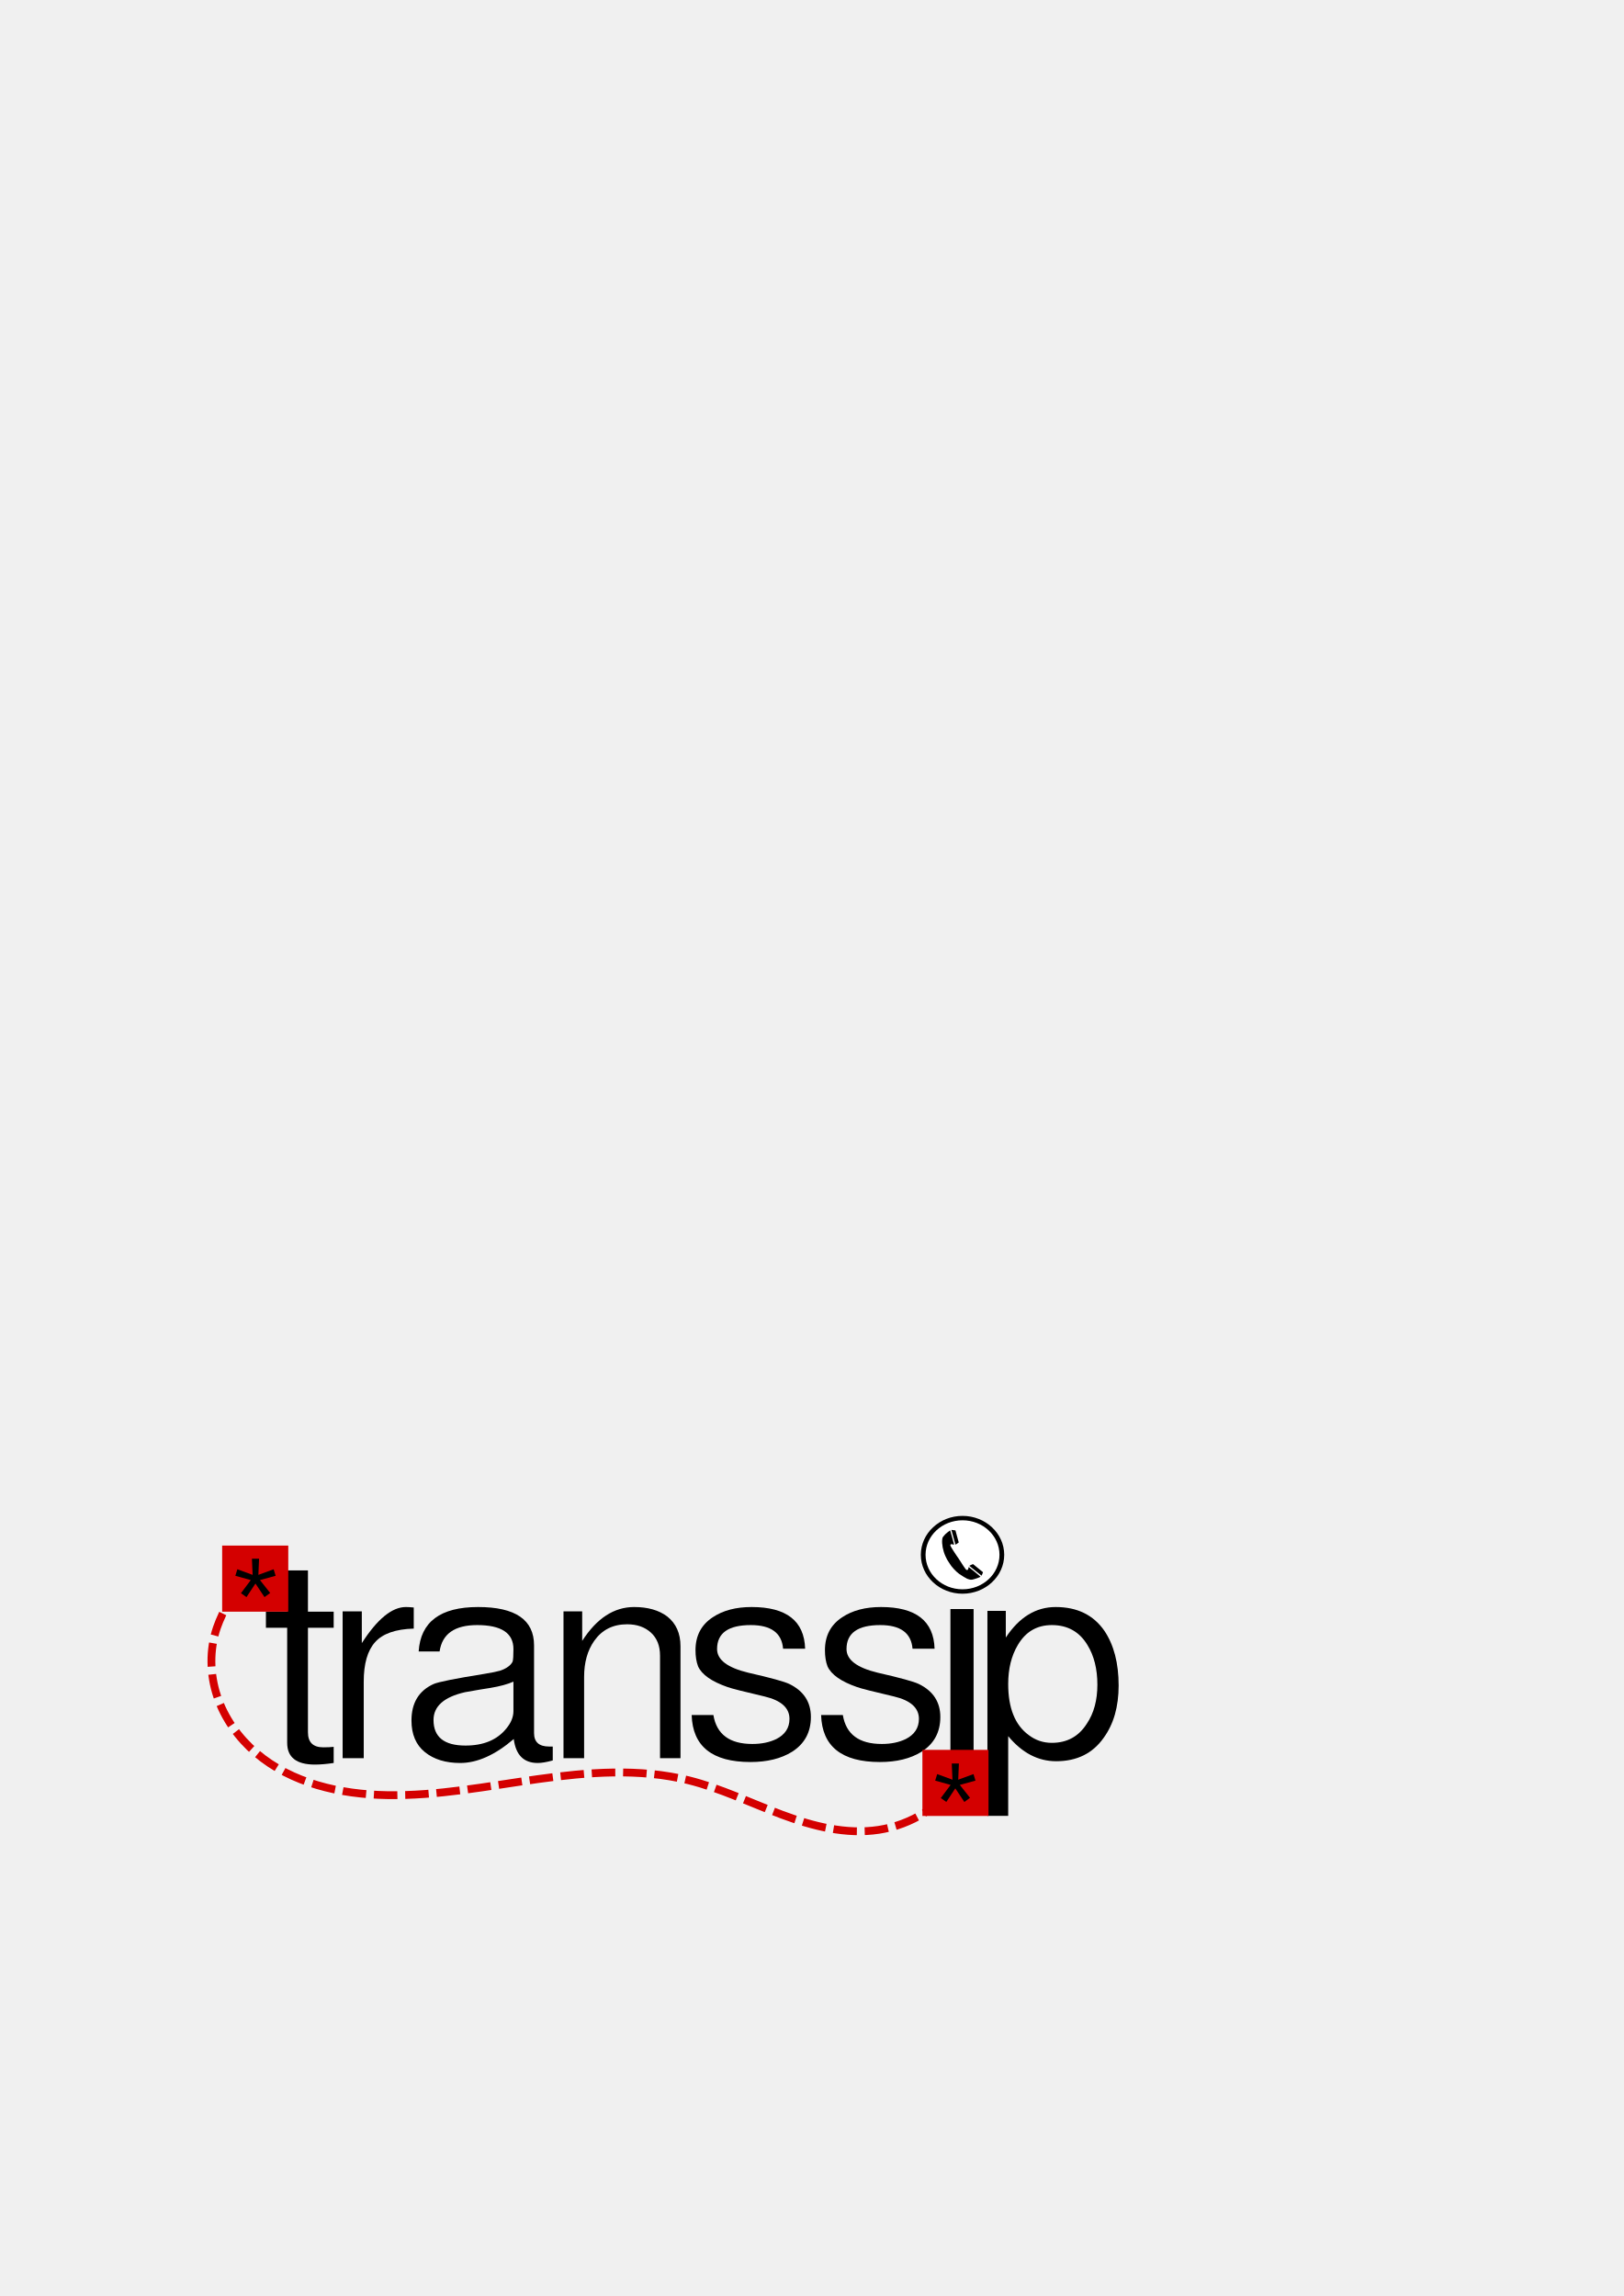
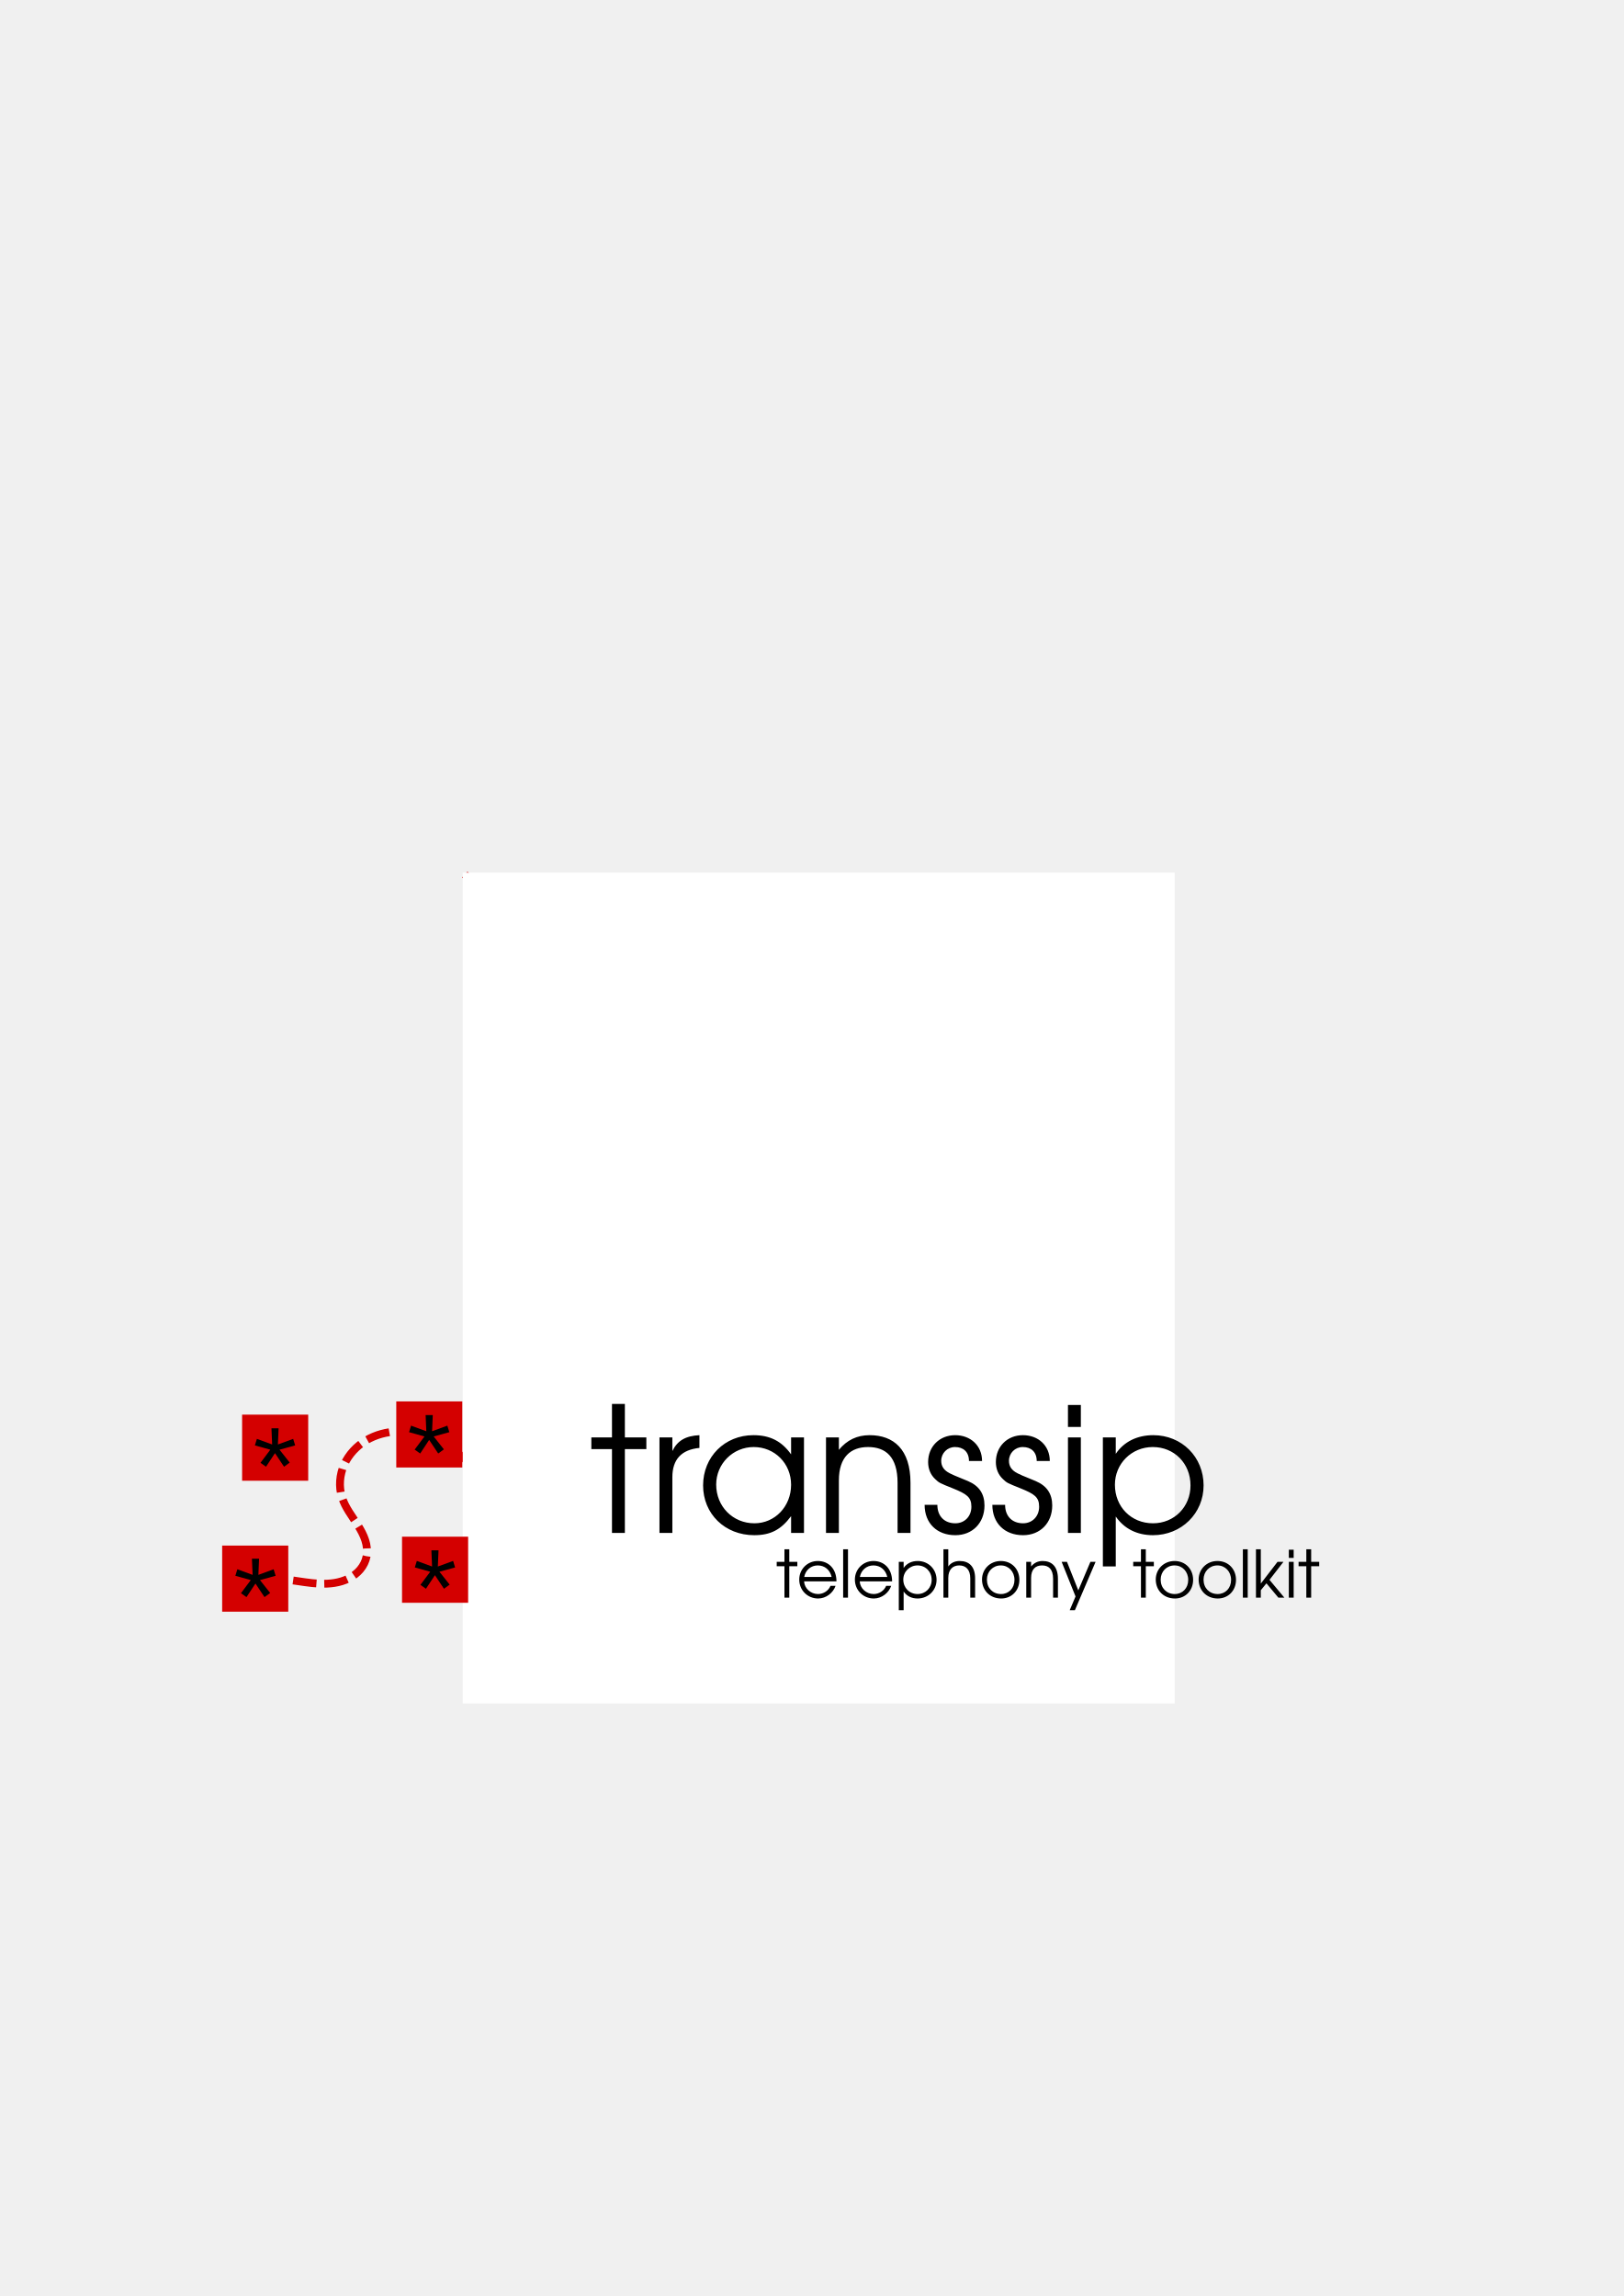
<svg xmlns="http://www.w3.org/2000/svg" width="744.094" height="1052.362" id="svg2" version="1.1">
  <defs id="defs4">
    <marker orient="auto" refY="0.0" refX="0.0" id="Arrow1Lstart" style="overflow:visible">
      <path id="path3891" d="M 0.0,0.0 L 5.0,-5.0 L -12.5,0.0 L 5.0,5.0 L 0.0,0.0 z " style="fill-rule:evenodd;stroke:#000000;stroke-width:1.0pt;marker-start:none" transform="scale(0.8) translate(12.5,0)" />
    </marker>
  </defs>
  <g id="layer1">
-     <g transform="translate(116.1675,2.020305)" style="font-size:40px;font-style:normal;font-variant:normal;font-weight:500;font-stretch:normal;line-height:125%;letter-spacing:0px;word-spacing:0px;fill:#000000;fill-opacity:1;stroke:none;font-family:ori1Uni;-inkscape-font-specification:ori1Uni Medium" id="flowRoot2985">
-       <path d="m 28.181,806.769 c -8.496,-1e-5 -12.744,-3.32 -12.744,-9.961 l 0,-52.734 -9.741,0 0,-7.397 9.741,0 0,-18.896 9.521,0 0,18.896 11.792,0 0,7.397 -11.792,0 0,47.9 c -2.8e-5,4.59 2.344,6.885 7.031,6.885 1.904,10e-6 3.491,-0.073 4.761,-0.22 l 0,7.397 c -3.32,0.488 -6.177,0.732 -8.569,0.732" style="font-size:150px;font-style:italic;font-weight:bold;font-family:Meera;-inkscape-font-specification:Meera Bold Italic" id="path3004" />
-       <path d="m 50.52,768.756 0,35.083 -9.668,0 0,-67.31 8.789,0 0,14.575 c 7.08,-11.035 13.818,-16.553 20.215,-16.553 0.928,7e-5 2.124,0.073 3.589,0.22 l 0,9.668 c -8.35,0.244 -14.258,2.319 -17.725,6.226 -3.467,3.857 -5.2,9.888 -5.2,18.091" style="font-size:150px;font-style:italic;font-weight:bold;font-family:Meera;-inkscape-font-specification:Meera Bold Italic" id="path3007" />
-       <path d="m 130.258,806.037 c -6.397,0 -10.059,-3.662 -10.986,-10.986 -8.545,7.324 -16.724,10.986 -24.536,10.986 -6.689,0 -12.085,-1.66 -16.187,-4.98 -4.102,-3.32 -6.152,-8.154 -6.152,-14.502 -9e-6,-8.057 3.369,-13.623 10.107,-16.699 2.197,-0.977 10.01,-2.539 23.438,-4.688 3.271,-0.537 5.664,-1.025 7.178,-1.465 2.978,-1.074 4.858,-2.466 5.64,-4.175 0.244,-0.83 0.366,-2.734 0.366,-5.713 -6e-5,-7.324 -5.542,-10.986 -16.626,-10.986 -10.303,6e-5 -16.04,4.028 -17.212,12.085 l -9.595,0 c 0.879,-13.574 9.961,-20.361 27.246,-20.361 17.09,7e-5 25.635,5.859 25.635,17.578 l 0,40.21 c -6e-5,4.102 2.295,6.152 6.885,6.152 0.439,0 1.001,0 1.685,0 l 0,6.372 c -2.783,0.781 -5.078,1.172 -6.885,1.172 M 119.125,768.756 c -2.637,1.172 -6.128,2.124 -10.474,2.856 -2.637,0.391 -6.543,1.05 -11.719,1.978 -9.619,2.197 -14.429,6.445 -14.429,12.744 -1.9e-5,7.813 4.883,11.719 14.648,11.719 8.252,0 14.477,-2.588 18.677,-7.764 2.197,-2.637 3.296,-5.322 3.296,-8.057 l 0,-13.477" style="font-size:150px;font-style:italic;font-weight:bold;font-family:Meera;-inkscape-font-specification:Meera Bold Italic" id="path3009" />
-       <path d="m 186.305,803.839 0,-47.021 c -6e-5,-4.492 -1.392,-8.008 -4.175,-10.547 -2.783,-2.539 -6.421,-3.809 -10.913,-3.809 -6.494,6e-5 -11.523,2.539 -15.088,7.617 -3.076,4.395 -4.614,9.888 -4.614,16.48 l 0,37.28 -9.448,0 0,-67.31 8.569,0 0,13.55 c 6.641,-10.351 14.575,-15.527 23.804,-15.527 6.25,7e-5 11.304,1.44 15.161,4.321 4.053,3.223 6.079,7.764 6.079,13.623 l 0,51.343 -9.375,0" style="font-size:150px;font-style:italic;font-weight:bold;font-family:Meera;-inkscape-font-specification:Meera Bold Italic" id="path3011" />
-       <path d="m 227.754,805.597 c -17.529,0 -26.514,-7.178 -26.953,-21.533 l 9.961,0 c 1.465,8.838 7.422,13.257 17.871,13.257 4.199,10e-6 7.861,-0.757 10.986,-2.271 4.004,-2.051 6.006,-5.127 6.006,-9.229 -5e-5,-5.029 -3.784,-8.447 -11.353,-10.254 -9.619,-2.246 -15.283,-3.686 -16.992,-4.321 -7.324,-2.539 -11.841,-5.713 -13.55,-9.521 -0.781,-2.051 -1.172,-4.517 -1.172,-7.397 -1e-5,-6.592 2.637,-11.621 7.91,-15.088 4.687,-3.125 10.62,-4.687 17.798,-4.688 15.967,7e-5 24.145,6.372 24.536,19.116 l -10.107,0 c -0.586,-7.226 -5.518,-10.84 -14.795,-10.84 -10.303,6e-5 -15.454,3.662 -15.454,10.986 -2e-5,4.932 4.761,8.545 14.282,10.84 10.303,2.344 16.602,4.077 18.896,5.2 6.543,3.223 9.814,8.252 9.814,15.088 -6e-5,6.982 -2.881,12.305 -8.643,15.967 -5.029,3.125 -11.377,4.688 -19.043,4.688" style="font-size:150px;font-style:italic;font-weight:bold;font-family:Meera;-inkscape-font-specification:Meera Bold Italic" id="path3013" />
-       <path d="m 287.074,805.597 c -17.529,0 -26.514,-7.178 -26.953,-21.533 l 9.961,0 c 1.465,8.838 7.422,13.257 17.871,13.257 4.199,10e-6 7.861,-0.757 10.986,-2.271 4.004,-2.051 6.006,-5.127 6.006,-9.229 -5e-5,-5.029 -3.784,-8.447 -11.353,-10.254 -9.619,-2.246 -15.283,-3.686 -16.992,-4.321 -7.324,-2.539 -11.841,-5.713 -13.55,-9.521 -0.781,-2.051 -1.172,-4.517 -1.172,-7.397 -2e-5,-6.592 2.637,-11.621 7.91,-15.088 4.687,-3.125 10.62,-4.687 17.798,-4.688 15.967,7e-5 24.145,6.372 24.536,19.116 l -10.107,0 c -0.586,-7.226 -5.518,-10.84 -14.795,-10.84 -10.303,6e-5 -15.454,3.662 -15.454,10.986 -2e-5,4.932 4.761,8.545 14.282,10.84 10.303,2.344 16.602,4.077 18.896,5.2 6.543,3.223 9.814,8.252 9.814,15.088 -7e-5,6.982 -2.881,12.305 -8.643,15.967 -5.029,3.125 -11.377,4.688 -19.043,4.688" style="font-size:150px;font-style:italic;font-weight:bold;font-family:Meera;-inkscape-font-specification:Meera Bold Italic" id="path3015" />
-       <path d="m 319.159,721.104 0,-11.671 10.84,0 0,11.671 -10.84,0 m 0.22,79.417 0,-65.042 10.62,0 0,65.042 -10.62,0" style="font-size:150px;font-style:italic;font-weight:bold;font-family:Meera;-inkscape-font-specification:Meera Bold Italic" id="path3017" />
-       <path d="m 367.832,805.231 c -8.301,0 -15.625,-3.833 -21.973,-11.499 l 0,36.548 -9.521,0 0,-93.97 8.423,0 0,12.231 c 6.152,-9.326 13.77,-13.989 22.852,-13.989 9.863,7e-5 17.31,3.638 22.339,10.913 4.346,6.494 6.518,14.844 6.519,25.049 -7e-5,9.717 -2.295,17.725 -6.885,24.023 -5.029,7.129 -12.28,10.693 -21.753,10.693 m -1.978,-62.402 c -6.836,6e-5 -12.036,3.052 -15.601,9.155 -2.93,4.932 -4.395,10.889 -4.395,17.871 -2e-5,10.986 3.125,18.774 9.375,23.364 3.125,2.393 6.665,3.589 10.62,3.589 6.982,10e-6 12.329,-2.93 16.04,-8.789 3.223,-4.785 4.834,-10.742 4.834,-17.871 -7e-5,-7.178 -1.514,-13.232 -4.541,-18.164 -3.662,-6.103 -9.106,-9.155 -16.333,-9.155" style="font-size:150px;font-style:italic;font-weight:bold;font-family:Meera;-inkscape-font-specification:Meera Bold Italic" id="path3019" />
-     </g>
    <rect style="fill:#d40000;fill-opacity:1;stroke:#d40000" id="rect3022" width="29.294" height="29.294" x="102.31" y="708.91" />
-     <rect style="fill:#d40000;fill-opacity:1;stroke:#d40000" id="rect3022-9" width="29.294" height="29.294" x="423.211" y="802.541" />
-     <path style="fill:none;stroke:#d40000;stroke-width:3.589;stroke-linecap:butt;stroke-linejoin:miter;stroke-miterlimit:4;stroke-opacity:1;stroke-dasharray:10.766, 3.589;stroke-dashoffset:0" d="m 113.903,723.943 c 0.718,0.195 1.486,0.2 2.207,0.015 0.72,-0.185 1.391,-0.561 1.926,-1.078 0.535,-0.517 0.932,-1.175 1.142,-1.889 0.209,-0.714 0.23,-1.482 0.059,-2.206 -0.171,-0.724 -0.533,-1.402 -1.039,-1.947 -0.506,-0.545 -1.156,-0.955 -1.866,-1.179 -0.71,-0.223 -1.477,-0.259 -2.205,-0.103 -0.727,0.156 -1.412,0.505 -1.967,1 -0.709,0.633 -1.192,1.486 -1.532,2.374 -0.34,0.888 -0.549,1.82 -0.793,2.739 -2.274,8.574 -7.583,16.038 -10.46,24.429 -3.452,10.072 -3.218,21.277 0.144,31.379 3.362,10.102 9.767,19.094 17.87,26.001 16.277,13.876 38.467,18.938 59.852,19.316 23.198,0.41 46.155,-4.114 69.133,-7.328 22.978,-3.213 46.65,-5.09 69.166,0.51 14.727,3.663 28.472,10.409 42.684,15.733 14.212,5.324 29.476,9.276 44.479,6.992 14.889,-2.267 28.699,-10.901 37.257,-23.293" id="path3085" />
+     <rect style="fill:#d40000;fill-opacity:1;stroke:#d40000" id="rect3022-9" width="29.294" height="29.294" x="182.099" y="642.829" />
+     <path style="fill:none;stroke:#d40000;stroke-width:3.589;stroke-linecap:butt;stroke-linejoin:miter;stroke-miterlimit:4;stroke-opacity:1;stroke-dasharray:10.766, 3.589;stroke-dashoffset:0" d="m 122.638,728.644 c 0.562,1.629 0.243,3.533 -0.819,4.89 -1.062,1.357 -2.833,2.124 -4.549,1.971 -1.716,-0.154 -3.323,-1.223 -4.127,-2.747 -0.804,-1.524 -0.78,-3.454 0.062,-4.957 0.609,-1.088 1.6,-1.929 2.705,-2.508 1.104,-0.579 2.321,-0.912 3.545,-1.151 4.451,-0.869 9.048,-0.536 13.543,0.066 4.495,0.601 8.966,1.468 13.497,1.661 4.531,0.193 9.195,-0.326 13.25,-2.356 2.028,-1.015 3.88,-2.404 5.336,-4.142 1.456,-1.738 2.507,-3.831 2.921,-6.061 0.457,-2.457 0.133,-5.016 -0.639,-7.393 -0.772,-2.377 -1.981,-4.59 -3.31,-6.706 -2.659,-4.233 -5.876,-8.232 -7.36,-13.006 -1.51,-4.857 -1.056,-10.25 1.018,-14.894 2.074,-4.644 5.713,-8.53 10.085,-11.129 4.372,-2.598 9.449,-3.931 14.533,-4.077 5.084,-0.146 10.171,0.874 14.909,2.724 9.476,3.698 17.397,10.585 24.088,18.246 6.691,7.661 12.326,16.175 18.601,24.181 6.011,7.669 12.649,14.908 20.341,20.889 7.692,5.981 16.482,10.687 25.961,12.941 9.479,2.254 19.672,1.965 28.734,-1.616 9.061,-3.582 16.879,-10.59 20.692,-19.557 2.601,-6.116 3.303,-12.971 2.368,-19.552 -0.935,-6.58 -3.472,-12.886 -7.036,-18.496 -7.127,-11.22 -18.122,-19.473 -29.715,-25.977 -11.593,-6.504 -23.973,-11.498 -35.688,-17.779 -11.715,-6.281 -22.973,-14.066 -30.733,-24.859 -8.48,-11.795 -12.223,-26.507 -12.706,-41.027 -0.482,-14.519 2.11,-28.965 5.329,-43.131 3.219,-14.166 7.08,-28.213 9.203,-42.585 2.123,-14.371 2.461,-29.228 -1.325,-43.253 -3.872,-14.348 -12.09,-27.492 -23.293,-37.257" id="path3085" />
+     <rect style="fill:#ffffff" id="rect2885" width="326.279" height="380.828" x="212.057" y="399.968" />
    <g style="font-size:40px;font-style:normal;font-variant:normal;font-weight:500;font-stretch:normal;line-height:125%;letter-spacing:0px;word-spacing:0px;fill:#000000;fill-opacity:1;stroke:none;font-family:WenQuanYi Zen Hei;-inkscape-font-specification:WenQuanYi Zen Hei Medium" id="text4535" transform="translate(-12,0)">
      <path d="m 131.141,724.226 4.676,5.906 -2.602,1.898 -4.148,-6.223 -4.113,6.223 -2.531,-1.793 4.5,-6.012 -7.066,-1.969 0.914,-2.988 6.996,2.566 -0.316,-7.418 3.27,0 -0.316,7.418 6.996,-2.566 0.914,2.988 -7.172,1.969" style="font-size:72px;font-weight:normal;font-family:Meera;-inkscape-font-specification:Meera" id="path3003" />
    </g>
-     <g style="font-size:40px;font-style:normal;font-variant:normal;font-weight:500;font-stretch:normal;line-height:125%;letter-spacing:0px;word-spacing:0px;fill:#000000;fill-opacity:1;stroke:none;font-family:WenQuanYi Zen Hei;-inkscape-font-specification:WenQuanYi Zen Hei Medium" id="text4535-2" transform="translate(9.999996,-3.928571)">
+     <g style="font-size:40px;font-style:normal;font-variant:normal;font-weight:500;font-stretch:normal;line-height:125%;letter-spacing:0px;word-spacing:0px;fill:#000000;fill-opacity:1;stroke:none;font-family:WenQuanYi Zen Hei;-inkscape-font-specification:WenQuanYi Zen Hei Medium" id="text4535-2" transform="translate(-231.112,-163.64)">
      <path d="m 429.856,822.039 4.676,5.906 -2.602,1.898 -4.148,-6.223 -4.113,6.223 -2.531,-1.793 4.5,-6.012 -7.066,-1.969 0.914,-2.988 6.996,2.566 -0.316,-7.418 3.27,0 -0.316,7.418 6.996,-2.566 0.914,2.988 -7.172,1.969" style="font-size:72px;font-weight:normal;font-family:Meera;-inkscape-font-specification:Meera" id="path3006" />
    </g>
-     <g transform="matrix(0.1013629,0,0,0.09463465,404.5702,688.7372)" id="g2823">
-       <g transform="matrix(0.8208706,0,0,0.8208706,64.54815,45.23576)" id="g2819">
-         <path style="color:#000000;fill:#000000;stroke:none;stroke-width:1;marker:none;visibility:visible;display:inline;overflow:visible;enable-background:accumulate" d="m 360.344,22.906 c -126.515,0 -229.625,103.11 -229.625,229.625 0,126.515 103.11,229.625 229.625,229.625 126.515,0 229.625,-103.11 229.625,-229.625 0,-126.515 -103.11,-229.625 -229.625,-229.625 z" id="path2815" />
-         <path style="color:#000000;fill:#ffffff;stroke:none;stroke-width:1;marker:none;visibility:visible;display:inline;overflow:visible;enable-background:accumulate" d="m 563.928,252.521 c 0,112.443 -91.153,203.596 -203.596,203.596 -112.443,0 -203.596,-91.153 -203.596,-203.596 0,-112.443 91.153,-203.596 203.596,-203.596 112.443,0 203.596,91.153 203.596,203.596 z" id="path2813" />
-       </g>
-       <path id="path2232" d="m 413.031,370.502 c 10.456,-3.258 21.87,-7.682 25.712,-9.965 2.581,-1.534 2.945,-2.051 2.052,-2.916 -6.472,-6.269 -51.999,-46.158 -52.4,-45.91 -0.294,0.181 -1.037,3.025 -1.652,6.319 -1.213,6.501 -2.356,7.989 -6.137,7.987 -3.113,-0.002 -5.166,-1.746 -8.15,-6.924 -1.301,-2.257 -3.404,-5.435 -4.674,-7.061 -1.27,-1.626 -3.835,-5.69 -5.702,-9.03 -1.866,-3.34 -5.146,-8.843 -7.289,-12.229 -4.912,-7.762 -10.627,-17.226 -12.789,-21.175 -0.915,-1.672 -3.174,-5.081 -5.019,-7.574 -1.845,-2.494 -4.197,-6.187 -5.227,-8.209 -1.03,-2.021 -3.983,-6.815 -6.561,-10.652 -2.579,-3.838 -5.677,-8.929 -6.886,-11.314 -1.208,-2.385 -3.428,-6.264 -4.932,-8.619 -3.458,-5.416 -7.484,-13.464 -8.18,-16.351 -0.424,-1.76 -0.067,-2.659 1.729,-4.349 2.421,-2.279 2.581,-2.278 10.284,0.043 2.606,0.785 4.906,1.258 5.113,1.052 0.371,-0.371 -17.258,-68.7 -17.888,-69.329 -0.462,-0.462 -21.103,16.874 -21.103,17.724 0,0.385 -1.797,2.488 -3.992,4.673 -2.196,2.185 -5.312,6.067 -6.925,8.626 -2.543,4.035 -3.053,5.727 -3.841,12.723 -2.499,22.207 3.359,55.035 14.476,81.127 5.985,14.046 9.58,21.088 13.831,27.084 1.922,2.711 4.508,6.961 5.747,9.444 6.656,13.341 27.633,37.663 42.271,49.013 10.101,7.832 31.537,21.839 36.491,23.845 14.489,5.867 18.308,6.102 31.642,1.947 z m 36.952,-25.173 c 3.141,-7.719 3.229,-8.17 1.848,-9.473 -1.167,-1.101 -37.948,-33.128 -43.024,-37.463 -1.186,-1.013 -2.379,-0.639 -9.757,3.064 -7.079,3.552 -8.226,4.391 -7.268,5.315 3.502,3.373 54.467,47.098 54.666,46.899 0.131,-0.131 1.722,-3.885 3.536,-8.343 z M 336.929,197.709 c 3.481,-2.651 6.318,-4.867 6.306,-4.925 -0.944,-4.4 -14.699,-58.196 -14.942,-58.44 -0.472,-0.472 -18.03,-2.934 -18.386,-2.578 -0.223,0.223 4.597,18.858 17.83,68.936 0.938,3.548 0.355,3.738 9.192,-2.993 z" style="fill:#000000" />
+     <path style="fill:#000000;fill-opacity:0" d="m 423.75,732.016 c -11.18,-2.029 -20.414,-8.986 -24.849,-18.724 -3.421,-7.512 -3.4,-16.507 0.057,-24.131 3.991,-8.801 12.49,-15.565 22.754,-18.108 4.468,-1.107 11.514,-1.107 15.982,0 10.264,2.543 18.763,9.307 22.754,18.108 3.457,7.624 3.478,16.62 0.057,24.131 -3.002,6.59 -8.368,12.105 -15.087,15.504 -6.427,3.251 -14.708,4.482 -21.666,3.219 z m 14.629,-3.908 c 10.166,-2.998 17.293,-9.845 20.298,-19.5 1.082,-3.476 1.174,-10.326 0.186,-13.92 -2.72,-9.9 -10.877,-17.717 -21.305,-20.417 -4.299,-1.113 -11.415,-1.113 -15.714,0 -10.428,2.7 -18.585,10.517 -21.305,20.417 -0.987,3.593 -0.896,10.444 0.186,13.92 2.921,9.385 10.027,16.384 19.581,19.286 3.965,1.204 5.666,1.411 10.466,1.271 3.482,-0.102 5.156,-0.334 7.606,-1.057 z" id="path3052" />
+     <rect style="fill:#d40000;fill-opacity:1;stroke:#d40000" id="rect3022-9-2" width="29.294" height="29.294" x="184.739" y="704.832" />
+     <g style="font-size:40px;font-style:normal;font-variant:normal;font-weight:500;font-stretch:normal;line-height:125%;letter-spacing:0px;word-spacing:0px;fill:#000000;fill-opacity:1;stroke:none;font-family:WenQuanYi Zen Hei;-inkscape-font-specification:WenQuanYi Zen Hei Medium" id="text4535-2-2" transform="translate(-228.4724,-101.6375)">
+       <path d="m 429.856,822.039 4.676,5.906 -2.602,1.898 -4.148,-6.223 -4.113,6.223 -2.531,-1.793 4.5,-6.012 -7.066,-1.969 0.914,-2.988 6.996,2.566 -0.316,-7.418 3.27,0 -0.316,7.418 6.996,-2.566 0.914,2.988 -7.172,1.969" style="font-size:72px;font-weight:normal;font-family:Meera;-inkscape-font-specification:Meera" id="path3006-5" />
    </g>
-     <path style="fill:#000000;fill-opacity:0" d="m 423.75,732.016 c -11.18,-2.029 -20.414,-8.986 -24.849,-18.724 -3.421,-7.512 -3.4,-16.507 0.057,-24.131 3.991,-8.801 12.49,-15.565 22.754,-18.108 4.468,-1.107 11.514,-1.107 15.982,0 10.264,2.543 18.763,9.307 22.754,18.108 3.457,7.624 3.478,16.62 0.057,24.131 -3.002,6.59 -8.368,12.105 -15.087,15.504 -6.427,3.251 -14.708,4.482 -21.666,3.219 z m 14.629,-3.908 c 10.166,-2.998 17.293,-9.845 20.298,-19.5 1.082,-3.476 1.174,-10.326 0.186,-13.92 -2.72,-9.9 -10.877,-17.717 -21.305,-20.417 -4.299,-1.113 -11.415,-1.113 -15.714,0 -10.428,2.7 -18.585,10.517 -21.305,20.417 -0.987,3.593 -0.896,10.444 0.186,13.92 2.921,9.385 10.027,16.384 19.581,19.286 3.965,1.204 5.666,1.411 10.466,1.271 3.482,-0.102 5.156,-0.334 7.606,-1.057 z" id="path3052" />
+     <rect style="fill:#d40000;fill-opacity:1;stroke:#d40000" id="rect3022-9-9" width="29.294" height="29.294" x="111.447" y="648.893" />
+     <g style="font-size:40px;font-style:normal;font-variant:normal;font-weight:500;font-stretch:normal;line-height:125%;letter-spacing:0px;word-spacing:0px;fill:#000000;fill-opacity:1;stroke:none;font-family:WenQuanYi Zen Hei;-inkscape-font-specification:WenQuanYi Zen Hei Medium" id="text4535-2-5" transform="translate(-301.7637,-157.5759)">
+       <path d="m 429.856,822.039 4.676,5.906 -2.602,1.898 -4.148,-6.223 -4.113,6.223 -2.531,-1.793 4.5,-6.012 -7.066,-1.969 0.914,-2.988 6.996,2.566 -0.316,-7.418 3.27,0 -0.316,7.418 6.996,-2.566 0.914,2.988 -7.172,1.969" style="font-size:72px;font-weight:normal;font-family:Meera;-inkscape-font-specification:Meera" id="path3006-4" />
+     </g>
+     <text xml:space="preserve" style="font-size:40px;font-style:normal;font-variant:normal;font-weight:normal;font-stretch:normal;fill:#000000;fill-opacity:1;stroke:none;font-family:TeXGyreCursor;-inkscape-font-specification:TeXGyreCursor" x="270.048" y="702.602" id="text2889">
+       <tspan id="tspan2891" x="270.048" y="702.602" style="font-size:80px;font-style:normal;font-variant:normal;font-weight:normal;font-stretch:normal;font-family:TeXGyreAdventor;-inkscape-font-specification:TeXGyreAdventor">transsip</tspan>
+     </text>
+     <text xml:space="preserve" style="font-size:40px;font-style:normal;font-variant:normal;font-weight:normal;font-stretch:normal;fill:#000000;fill-opacity:1;stroke:none;font-family:TeXGyreCursor;-inkscape-font-specification:TeXGyreCursor" x="355.583" y="732.274" id="text2893">
+       <tspan id="tspan2895" x="355.583" y="732.274" style="font-size:30px;font-style:normal;font-variant:normal;font-weight:normal;font-stretch:normal;font-family:TeXGyreAdventor;-inkscape-font-specification:TeXGyreAdventor">telephony  toolkit</tspan>
+     </text>
  </g>
</svg>
